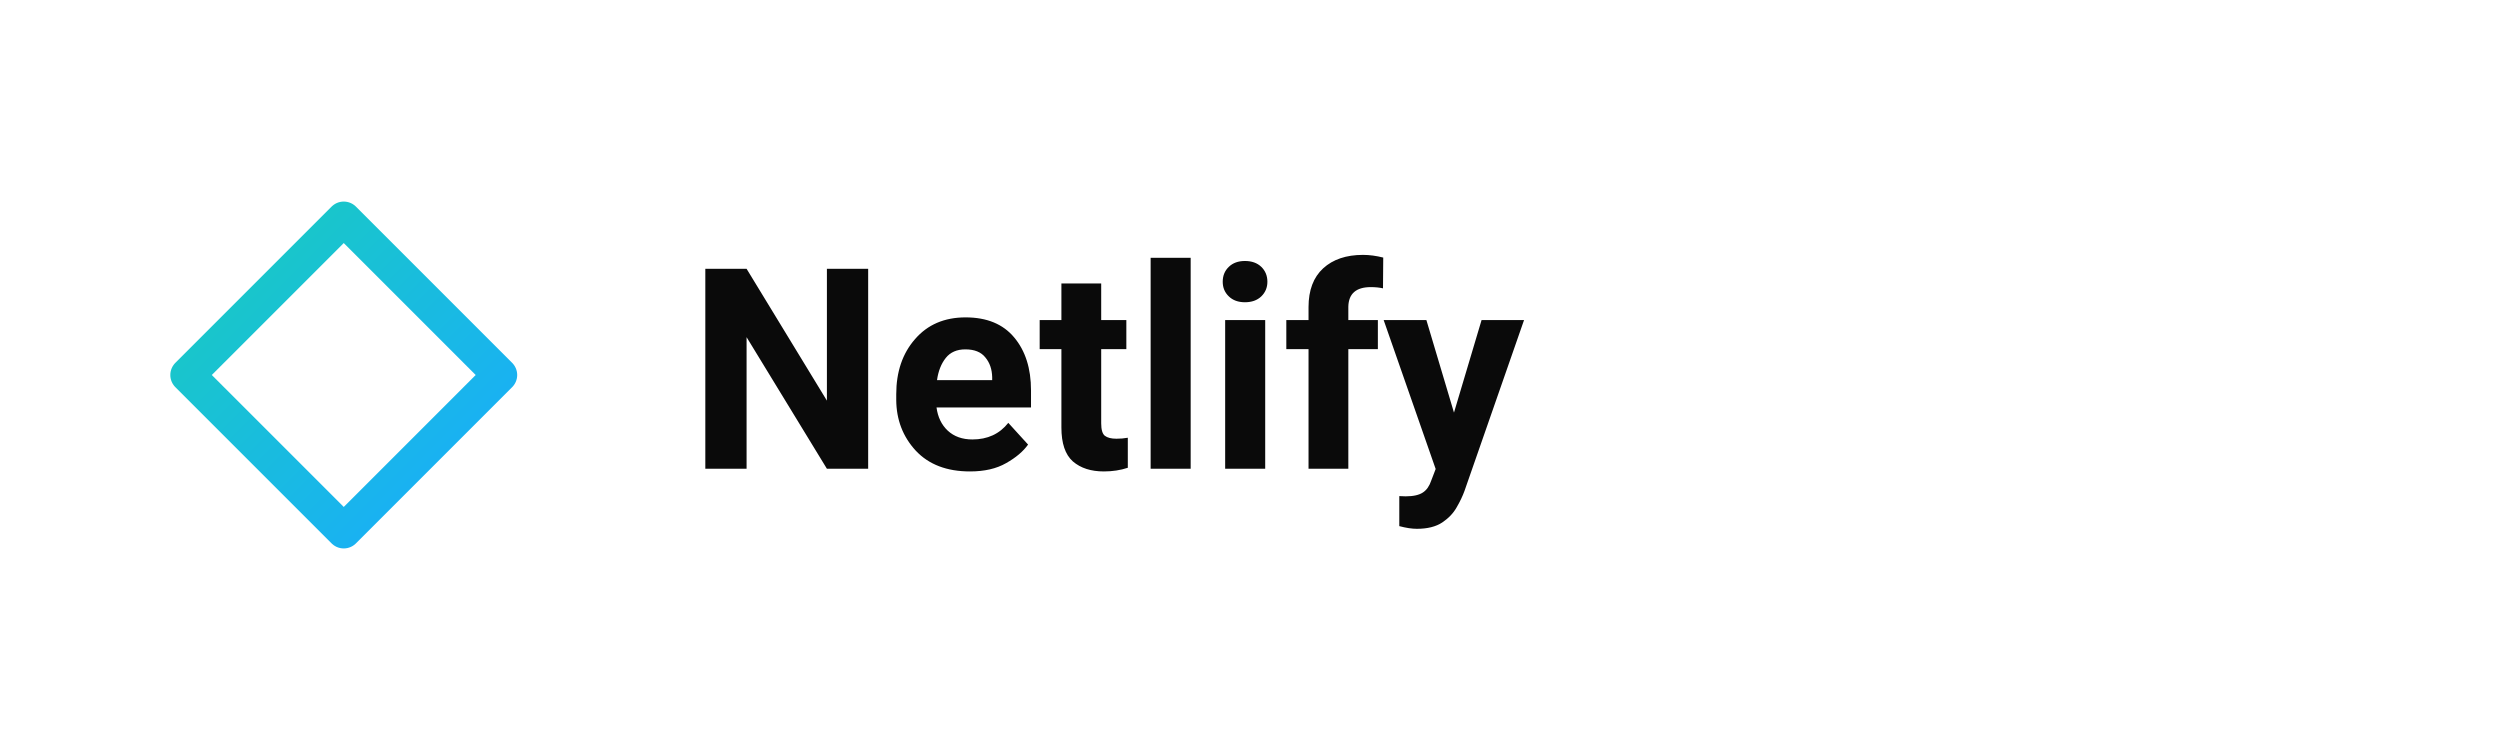
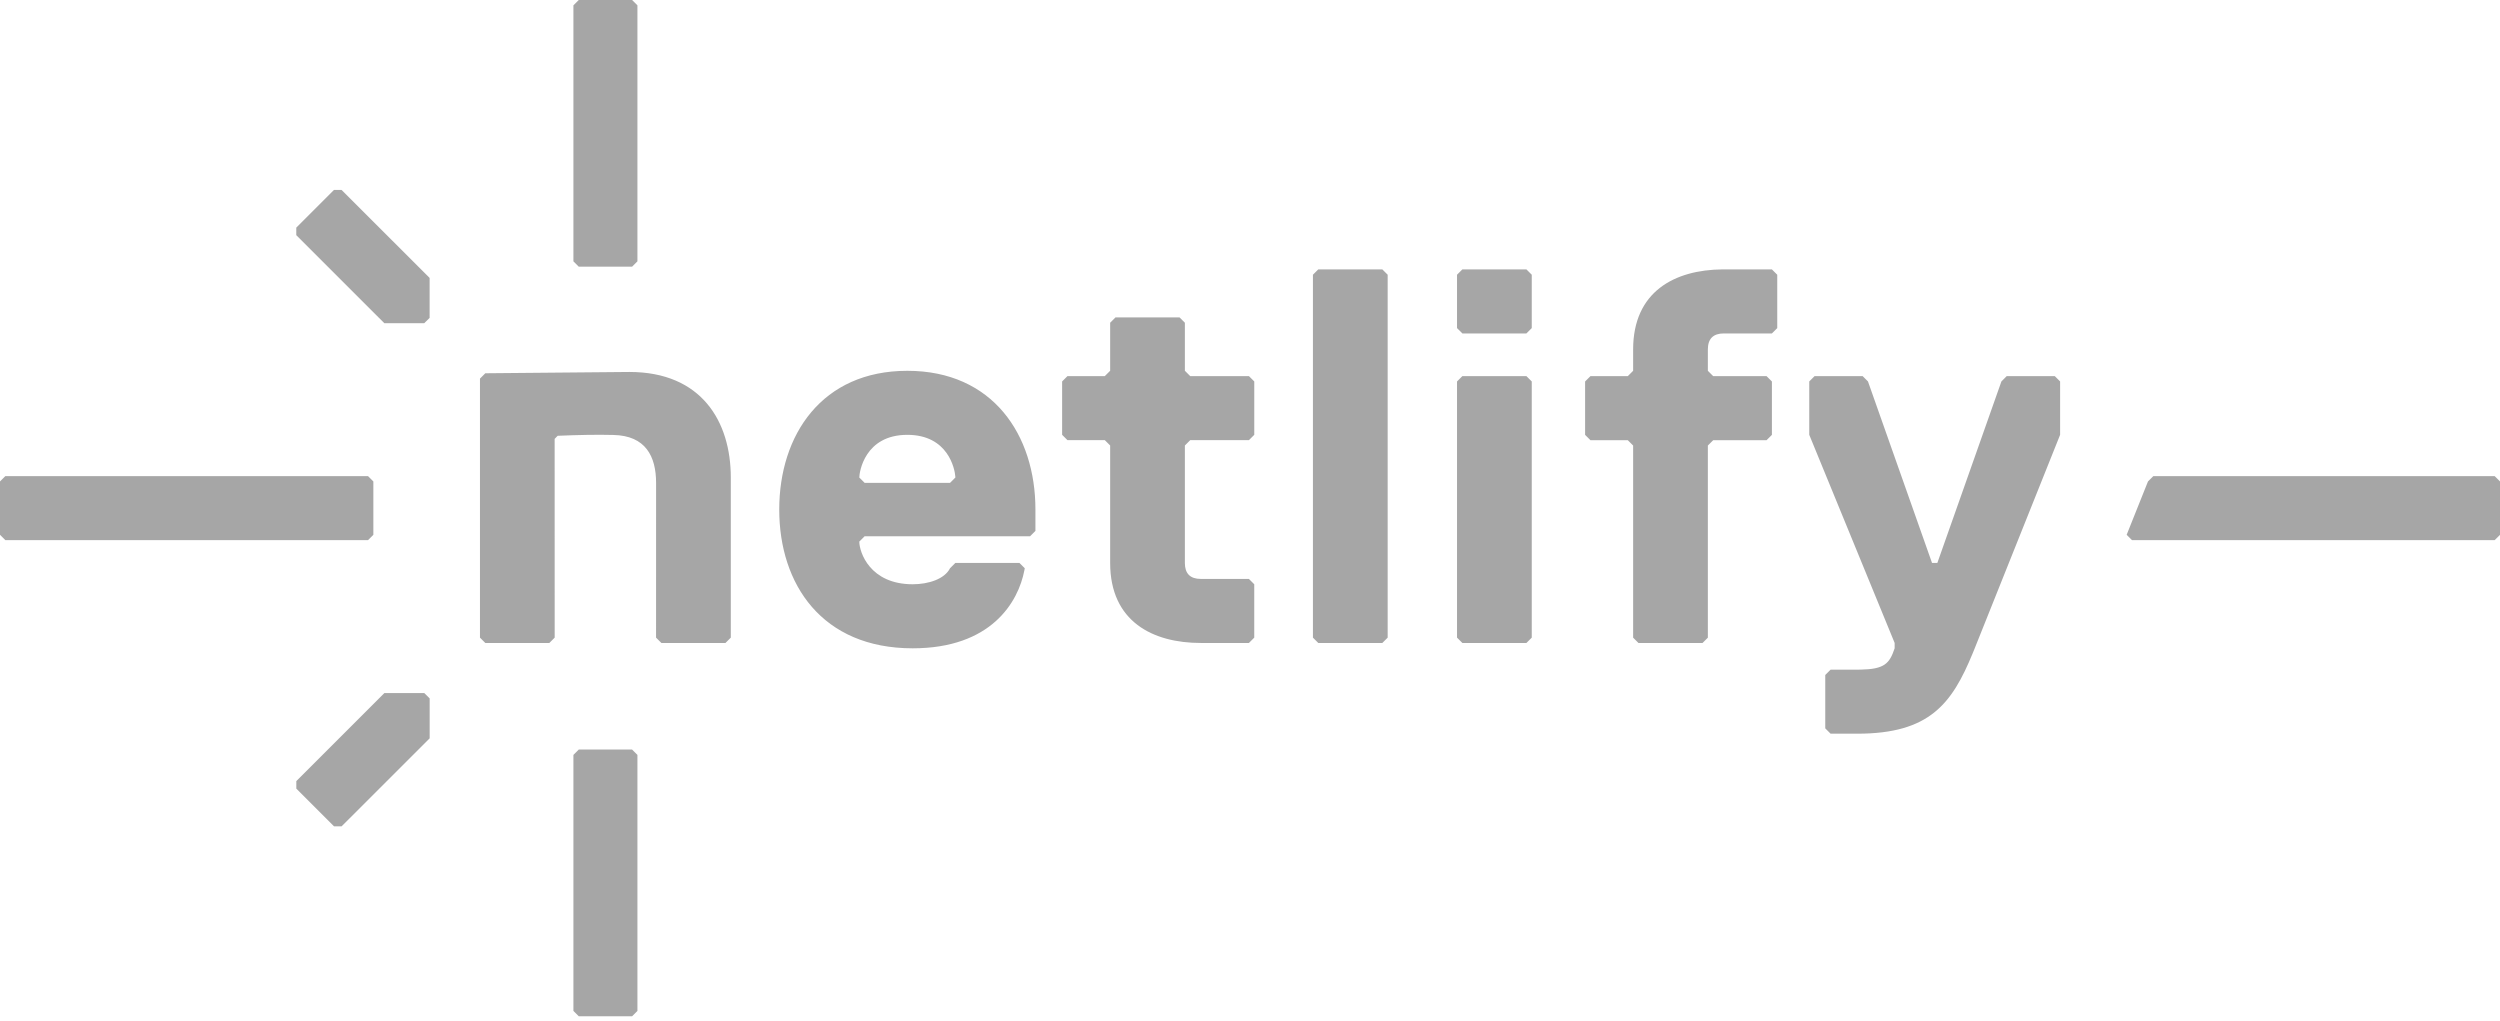
- <svg xmlns="http://www.w3.org/2000/svg" width="160" height="48" viewBox="0 0 160 48" role="img" aria-label="Netlify">
-   <defs>
-     <linearGradient id="n" x1="0" y1="0" x2="1" y2="1">
-       <stop offset="0%" stop-color="#00C7B7" />
-       <stop offset="100%" stop-color="#00A2FF" />
-     </linearGradient>
-   </defs>
-   <rect width="160" height="48" rx="10" fill="none" />
-   <g fill="none" stroke="url(#n)" stroke-width="2.2" stroke-linecap="round" stroke-linejoin="round">
-     <path d="M22 14l10 10-10 10-10-10z" opacity=".9" />
-     <path d="M22 14l0 20" opacity=".55" />
+ <svg xmlns="http://www.w3.org/2000/svg" viewBox="0 0 512 209" fill="none" preserveAspectRatio="xMidYMid meet" role="img" aria-label="Netlify">
+   <g fill="#A6A6A6">
+     <path d="M117.436,207.036 L117.436,154.604 L118.529,153.51 L129.452,153.51 L130.545,154.604 L130.545,207.036 L129.452,208.13 L118.529,208.13 L117.436,207.036 Z M117.436,53.523 L117.436,1.093 L118.529,0 L129.452,0 L130.545,1.093 L130.545,53.523 L129.452,54.616 L118.529,54.616 L117.436,53.523 Z M69.954,169.238 L68.409,169.238 L60.687,161.512 L60.687,159.967 L78.72,141.938 L86.898,141.942 L87.995,143.031 L87.995,151.209 L69.954,169.238 Z M69.946,38.892 L68.402,38.892 L60.679,46.618 L60.679,48.163 L78.712,66.192 L86.89,66.188 L87.987,65.099 L87.987,56.921 L69.946,38.892 Z M1.093,97.51 L75.371,97.51 L76.465,98.604 L76.465,109.526 L75.371,110.62 L1.093,110.62 L0,109.526 L0,98.604 L1.093,97.51 Z M440.999,97.51 L510.91,97.51 L512.004,98.604 L512.004,109.526 L510.91,110.62 L436.633,110.62 L435.539,109.526 L439.905,98.604 L440.999,97.51 Z" />
+     <path d="M212.056,108.727 L210.963,109.821 L177.079,109.821 L175.986,110.914 C175.986,113.101 178.173,119.657 186.916,119.657 C190.196,119.657 193.472,118.564 194.566,116.377 L195.659,115.284 L208.776,115.284 L209.869,116.377 L209.798,116.774 C208.553,123.324 202.985,132.774 186.916,132.774 C168.336,132.774 159.589,119.657 159.589,104.357 C159.589,89.058 168.332,75.941 185.822,75.941 C203.313,75.941 212.056,89.058 212.056,104.357 L212.056,108.727 Z M194.566,98.891 L195.659,97.797 L195.652,97.622 C195.551,96.062 194.191,89.054 185.822,89.054 C177.079,89.054 175.986,96.704 175.986,97.797 L177.079,98.891 L194.566,98.891 Z M242.66,115.284 C242.66,117.47 243.753,118.564 245.94,118.564 L255.776,118.564 L256.87,119.657 L256.87,130.587 L255.776,131.681 L245.94,131.681 C236.103,131.681 227.36,127.307 227.36,115.284 L227.36,91.237 L226.266,90.143 L218.617,90.143 L217.523,89.05 L217.523,78.12 L218.617,77.026 L226.266,77.026 L227.36,75.933 L227.36,66.097 L228.453,65.003 L241.57,65.003 L242.663,66.097 L242.663,75.933 L243.757,77.026 L255.78,77.026 L256.874,78.12 L256.874,89.05 L255.78,90.143 L243.757,90.143 L242.663,91.237 L242.663,115.284 L242.66,115.284 Z M283.1,131.681 L269.983,131.681 L268.889,130.587 L268.889,56.264 L269.983,55.17 L283.1,55.17 L284.193,56.264 L284.193,130.587 L283.1,131.681 Z M312.61,68.287 L299.493,68.287 L298.399,67.194 L298.399,56.264 L299.493,55.17 L312.61,55.17 L313.703,56.264 L313.703,67.194 L312.61,68.287 Z M312.61,131.681 L299.493,131.681 L298.399,130.587 L298.399,78.124 L299.493,77.03 L312.61,77.03 L313.703,78.124 L313.703,130.587 L312.61,131.681 Z M363.98,56.264 L363.98,67.194 L362.886,68.287 L353.05,68.287 C350.863,68.287 349.769,69.38 349.769,71.567 L349.769,75.941 L350.863,77.034 L361.793,77.034 L362.886,78.128 L362.886,89.058 L361.793,90.151 L350.863,90.151 L349.769,91.244 L349.769,130.591 L348.676,131.684 L335.559,131.684 L334.466,130.591 L334.466,91.244 L333.372,90.151 L325.723,90.151 L324.629,89.058 L324.629,78.128 L325.723,77.034 L333.372,77.034 L334.466,75.941 L334.466,71.567 C334.466,59.673 343.022,55.265 352.729,55.172 L362.882,55.17 L363.976,56.264 L363.98,56.264 Z M404.424,132.77 L404.005,133.796 C399.759,144.112 395.194,150.261 380.373,150.261 L374.906,150.261 L373.813,149.167 L373.813,138.237 L374.906,137.144 L380.373,137.144 L381.008,137.139 C385.923,137.053 386.973,135.919 388.023,132.77 L388.023,131.677 L370.536,89.05 L370.536,78.12 L371.63,77.026 L381.466,77.026 L382.56,78.12 L395.677,115.284 L396.77,115.284 L409.887,78.12 L410.98,77.026 L420.817,77.026 L421.91,78.12 L421.91,89.05 L404.424,132.77 Z M135.454,131.681 L134.361,130.587 L134.368,98.917 C134.368,93.454 132.22,89.218 125.625,89.081 C122.234,88.993 118.354,89.073 114.209,89.249 L113.59,89.883 L113.598,130.587 L112.504,131.681 L99.391,131.681 L98.298,130.587 L98.298,77.539 L99.391,76.445 L128.901,76.178 C143.685,76.178 149.668,86.336 149.668,97.801 L149.668,130.587 L148.575,131.681 L135.454,131.681 Z" />
  </g>
-   <text x="44" y="30" font-family="ui-sans-serif, system-ui, -apple-system, Segoe UI, Roboto, Helvetica, Arial" font-size="18" font-weight="600" fill="#0A0A0A">
-     Netlify
-   </text>
</svg>
